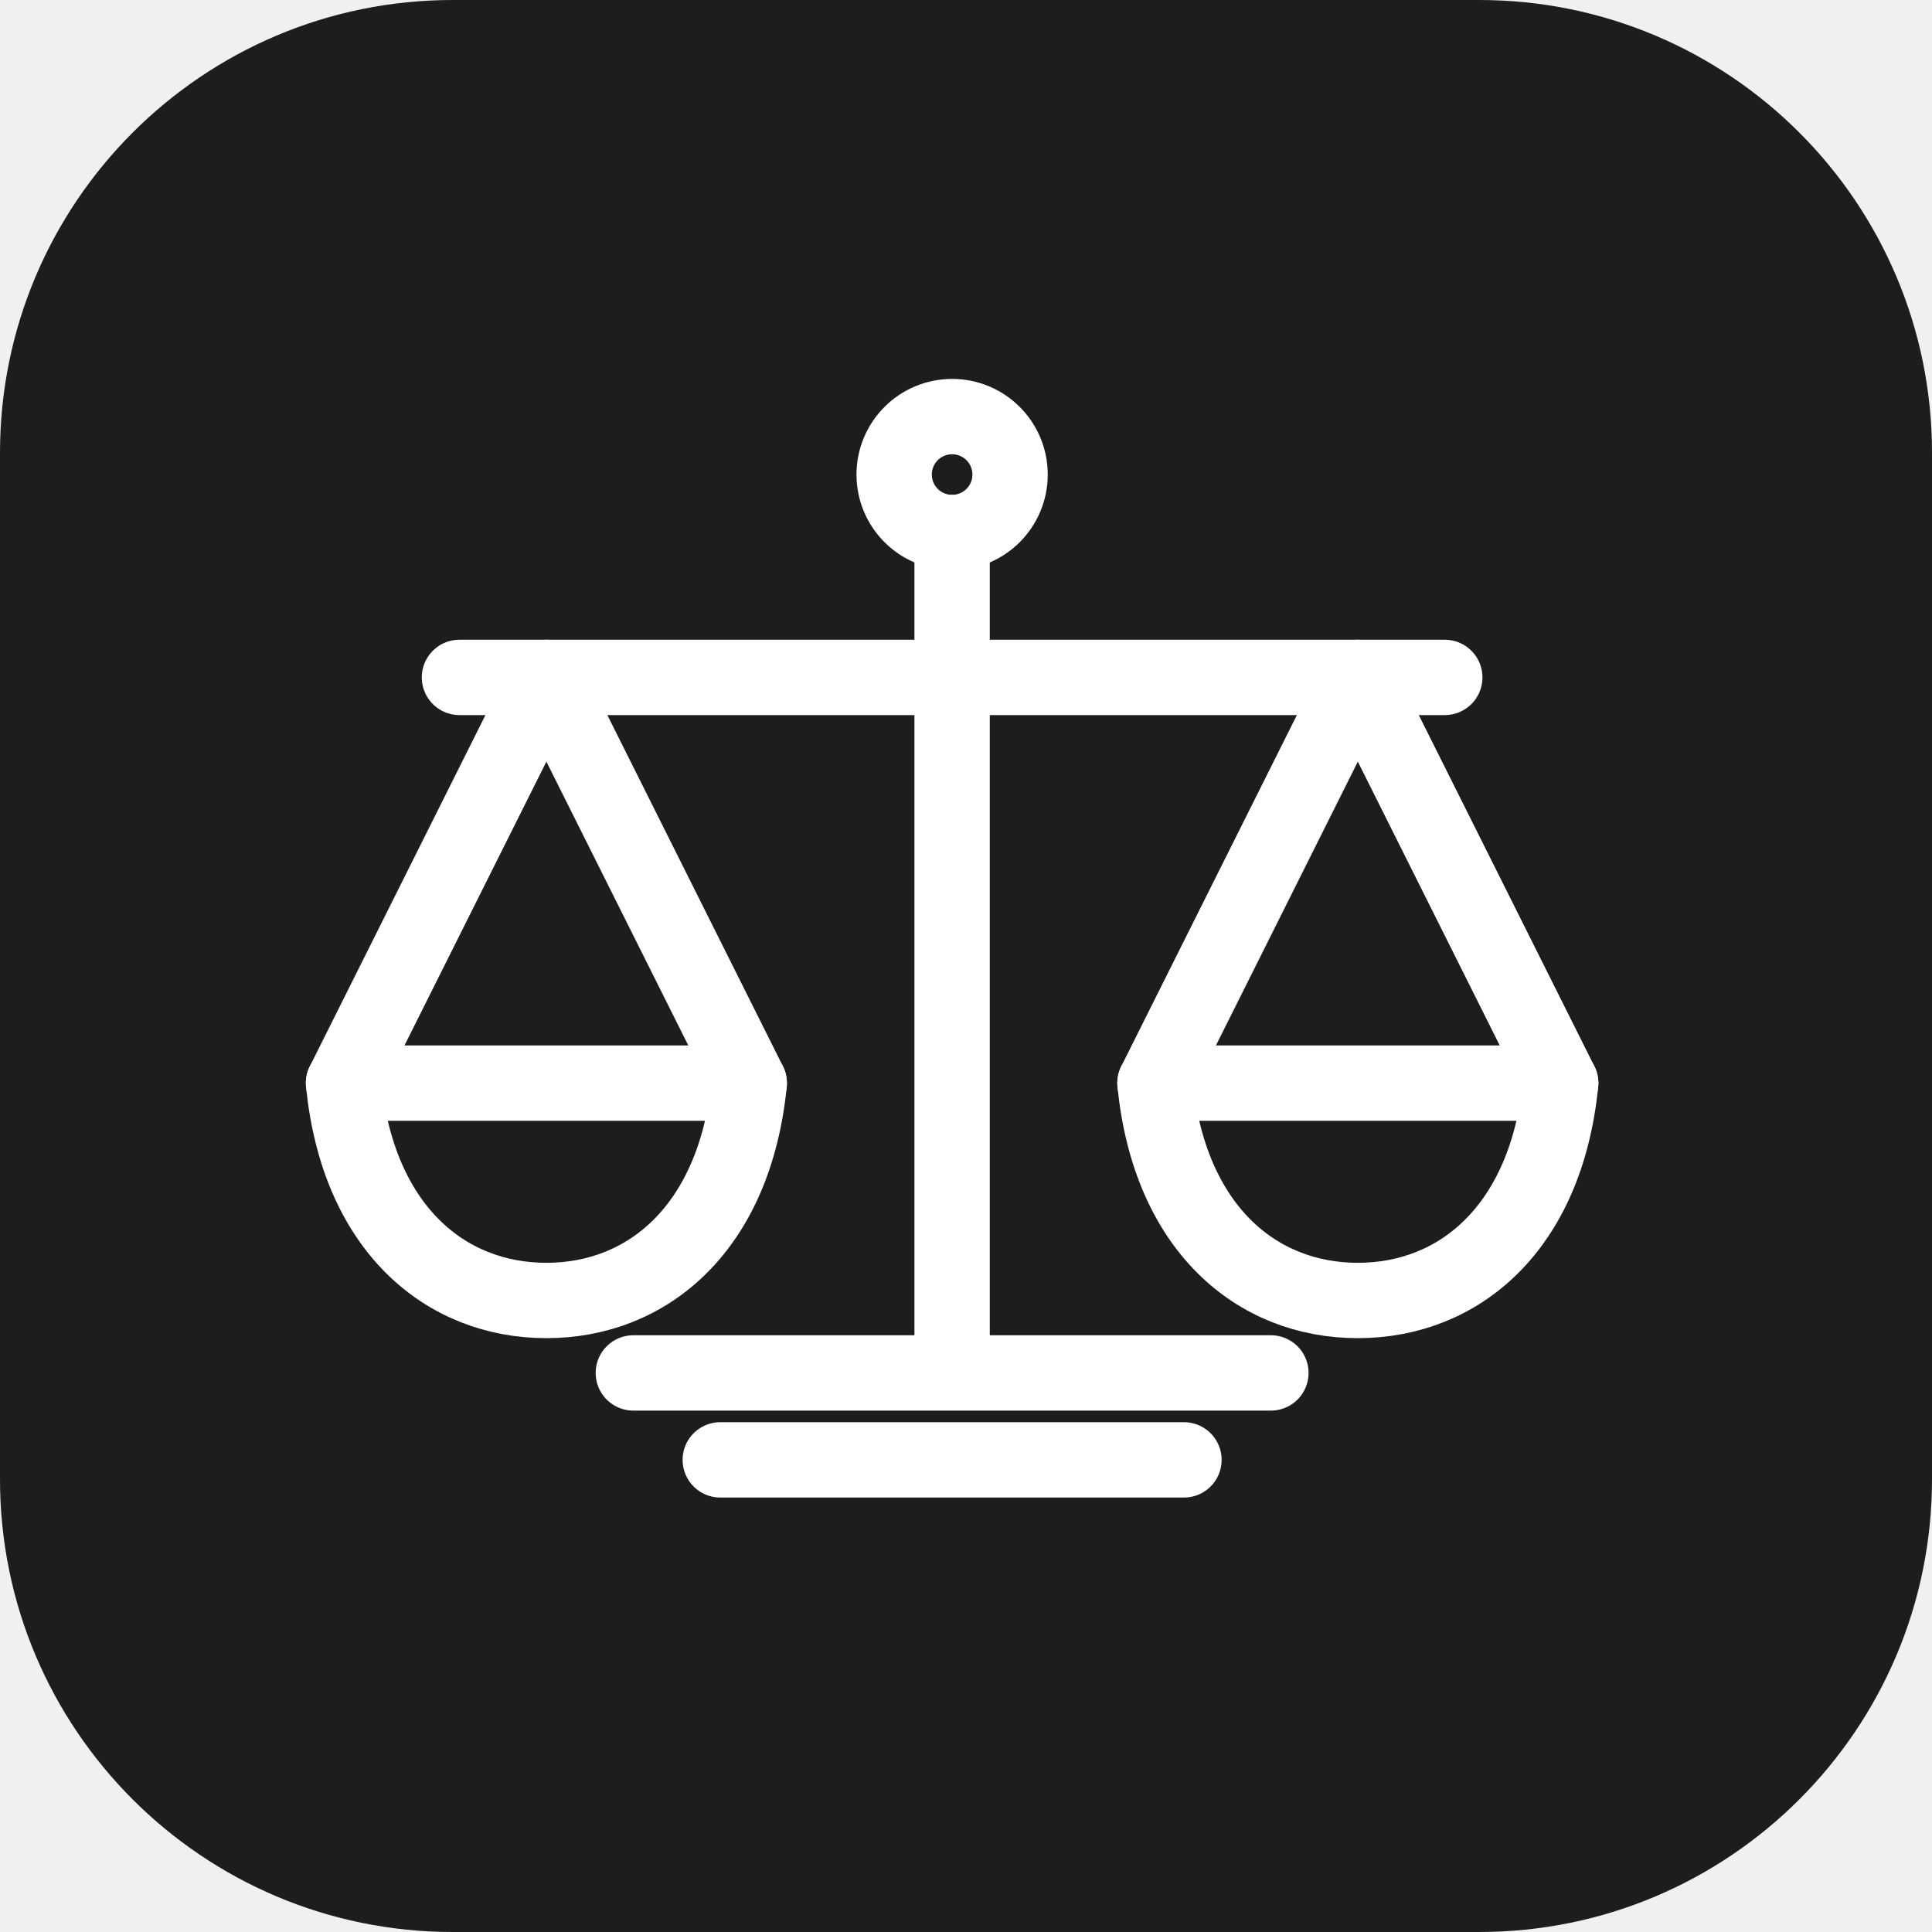
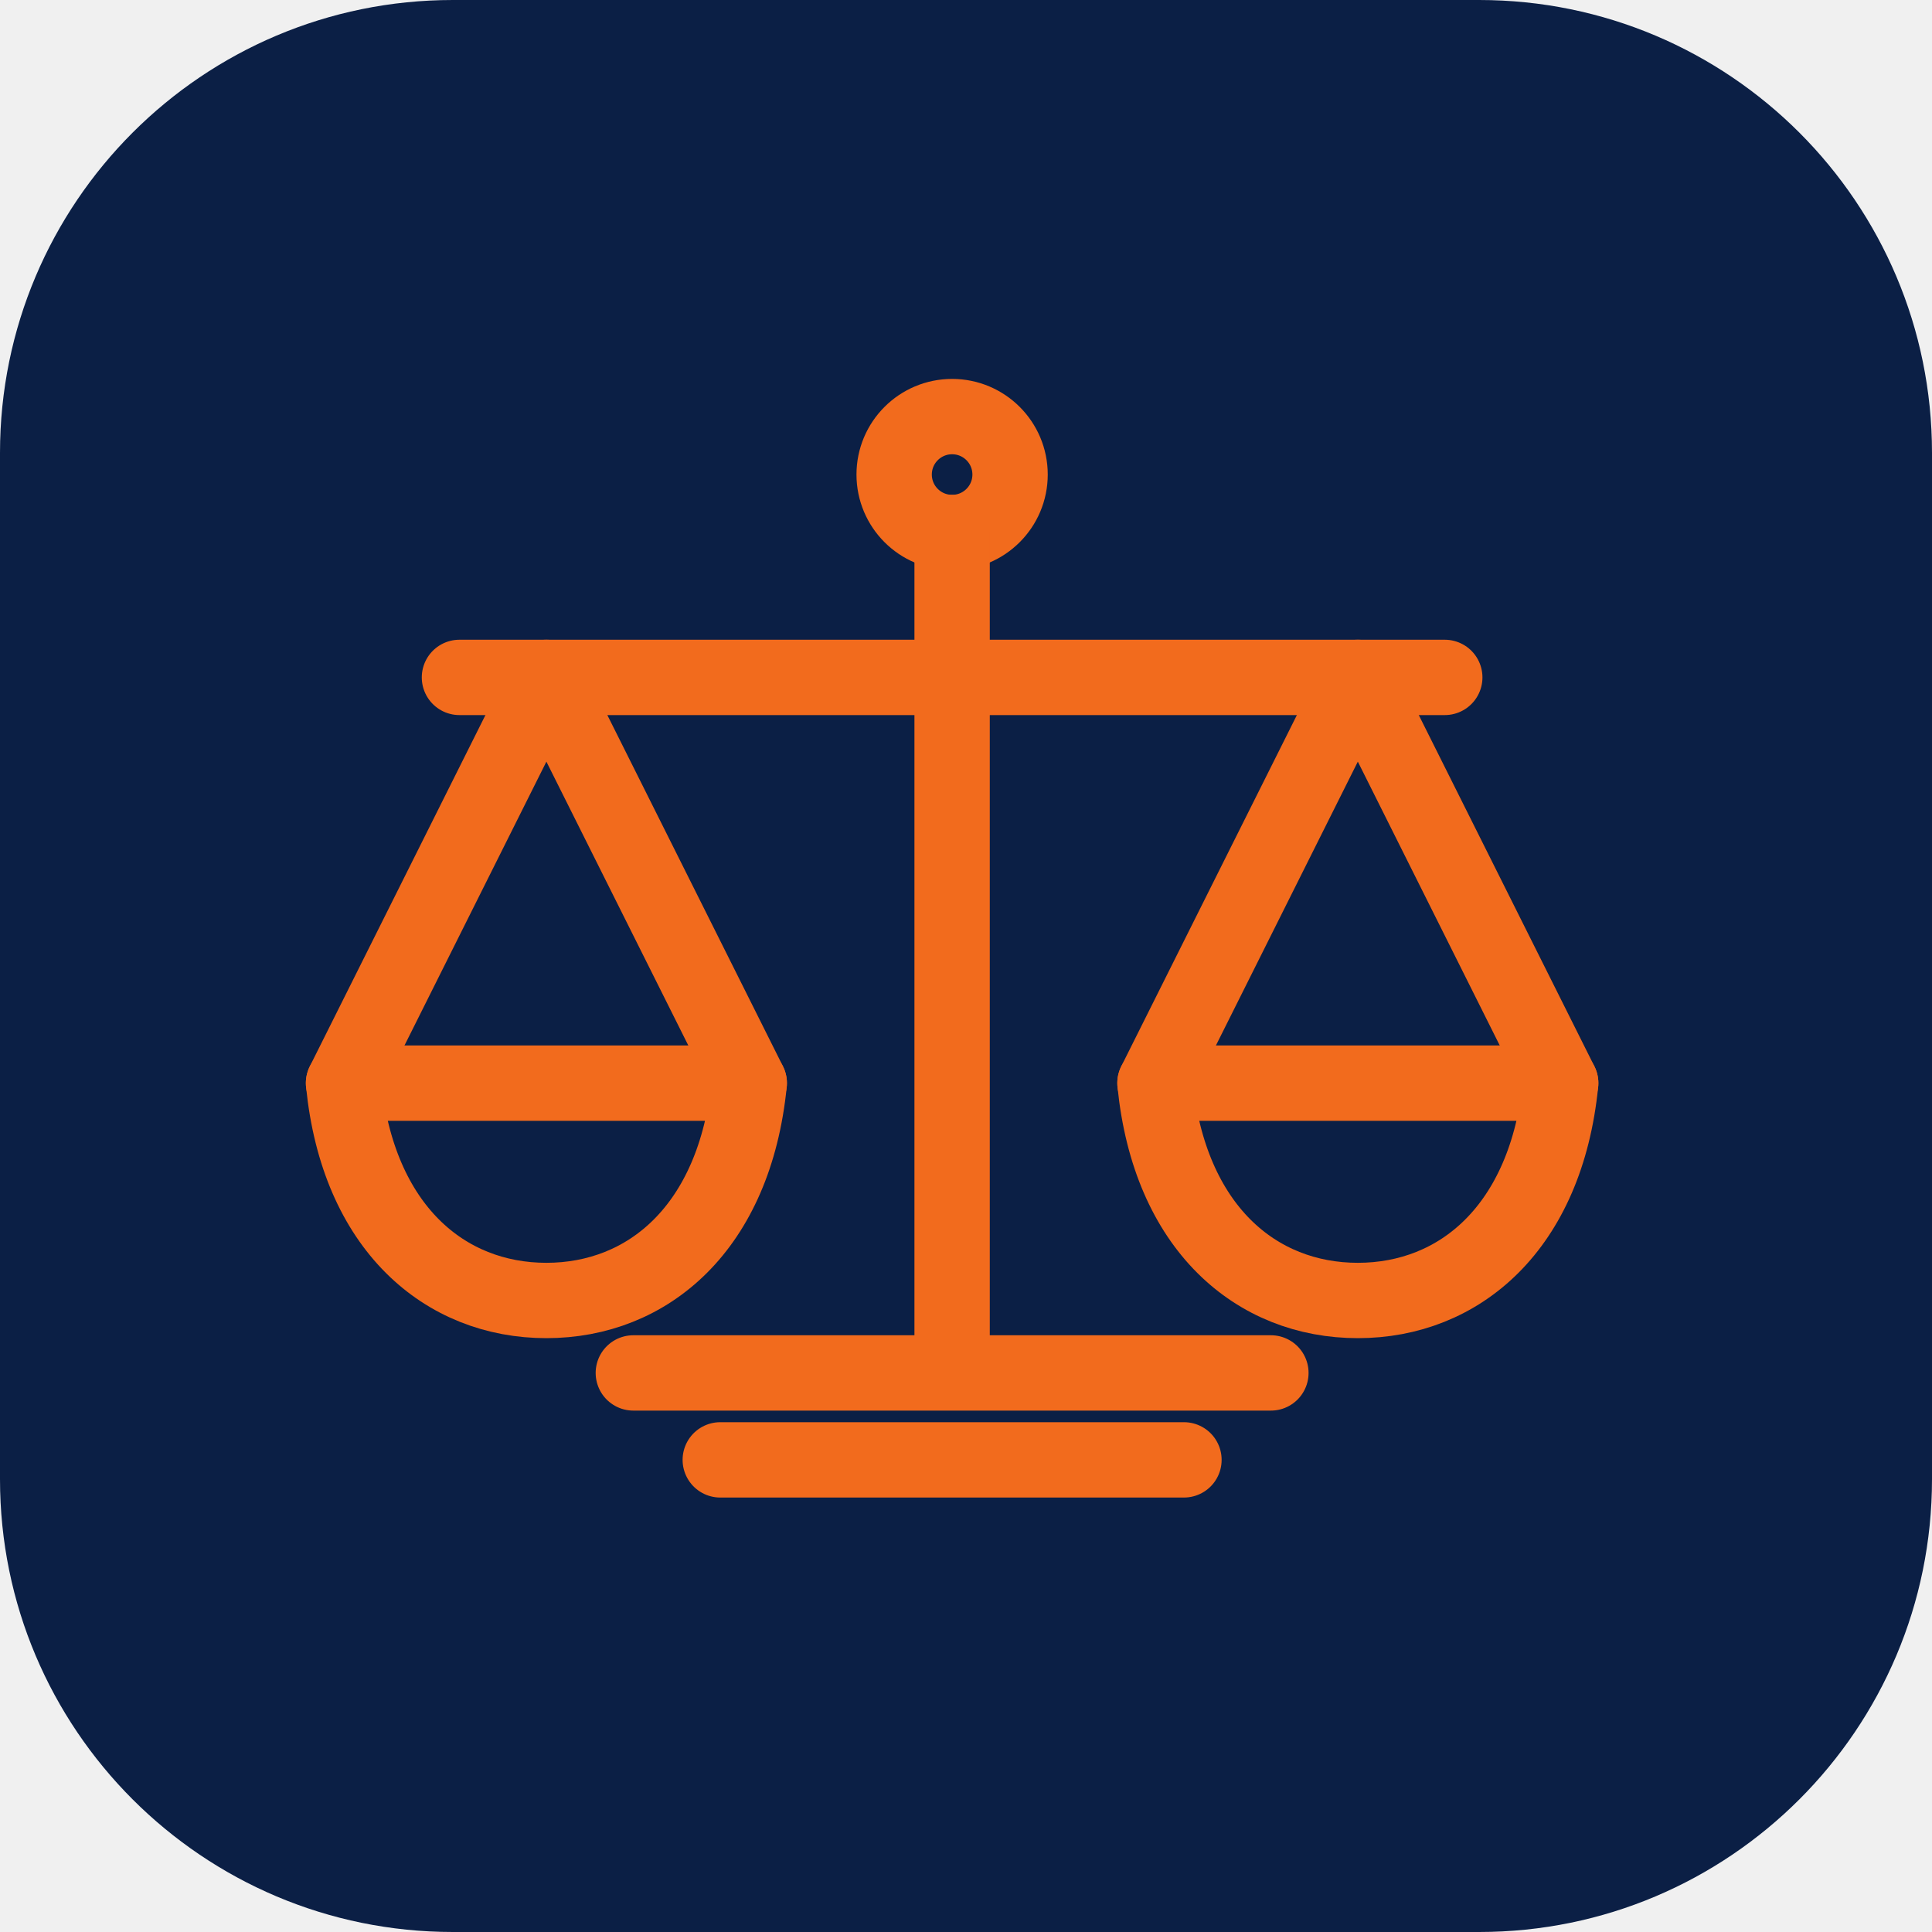
<svg xmlns="http://www.w3.org/2000/svg" viewBox="0 0 64 64">
-   <rect width="64" height="64" rx="15" fill="#1d1d1f" />
-   <g transform="translate(8.5 9) scale(.96)" fill="none" stroke="#fff" stroke-width="2.6" stroke-linecap="round" stroke-linejoin="round">
+   <rect width="64" height="64" rx="15" fill="#0b1f45" />
+   <g transform="translate(8.5 9) scale(.96)" fill="none" stroke="#f26b1d" stroke-width="2.6" stroke-linecap="round" stroke-linejoin="round">
    <circle cx="24" cy="7" r="2" />
    <path d="M24 9v29M16 41h16M13 38h22M7 14h34" />
    <path d="M10 14 3 28M10 14l7 14M38 14l-7 14M38 14l7 14" />
    <path d="M3 28h14c-.5 5-3.5 7.5-7 7.5S3.5 33 3 28zM31 28h14c-.5 5-3.5 7.5-7 7.5S31.5 33 31 28z" />
  </g>
</svg>
